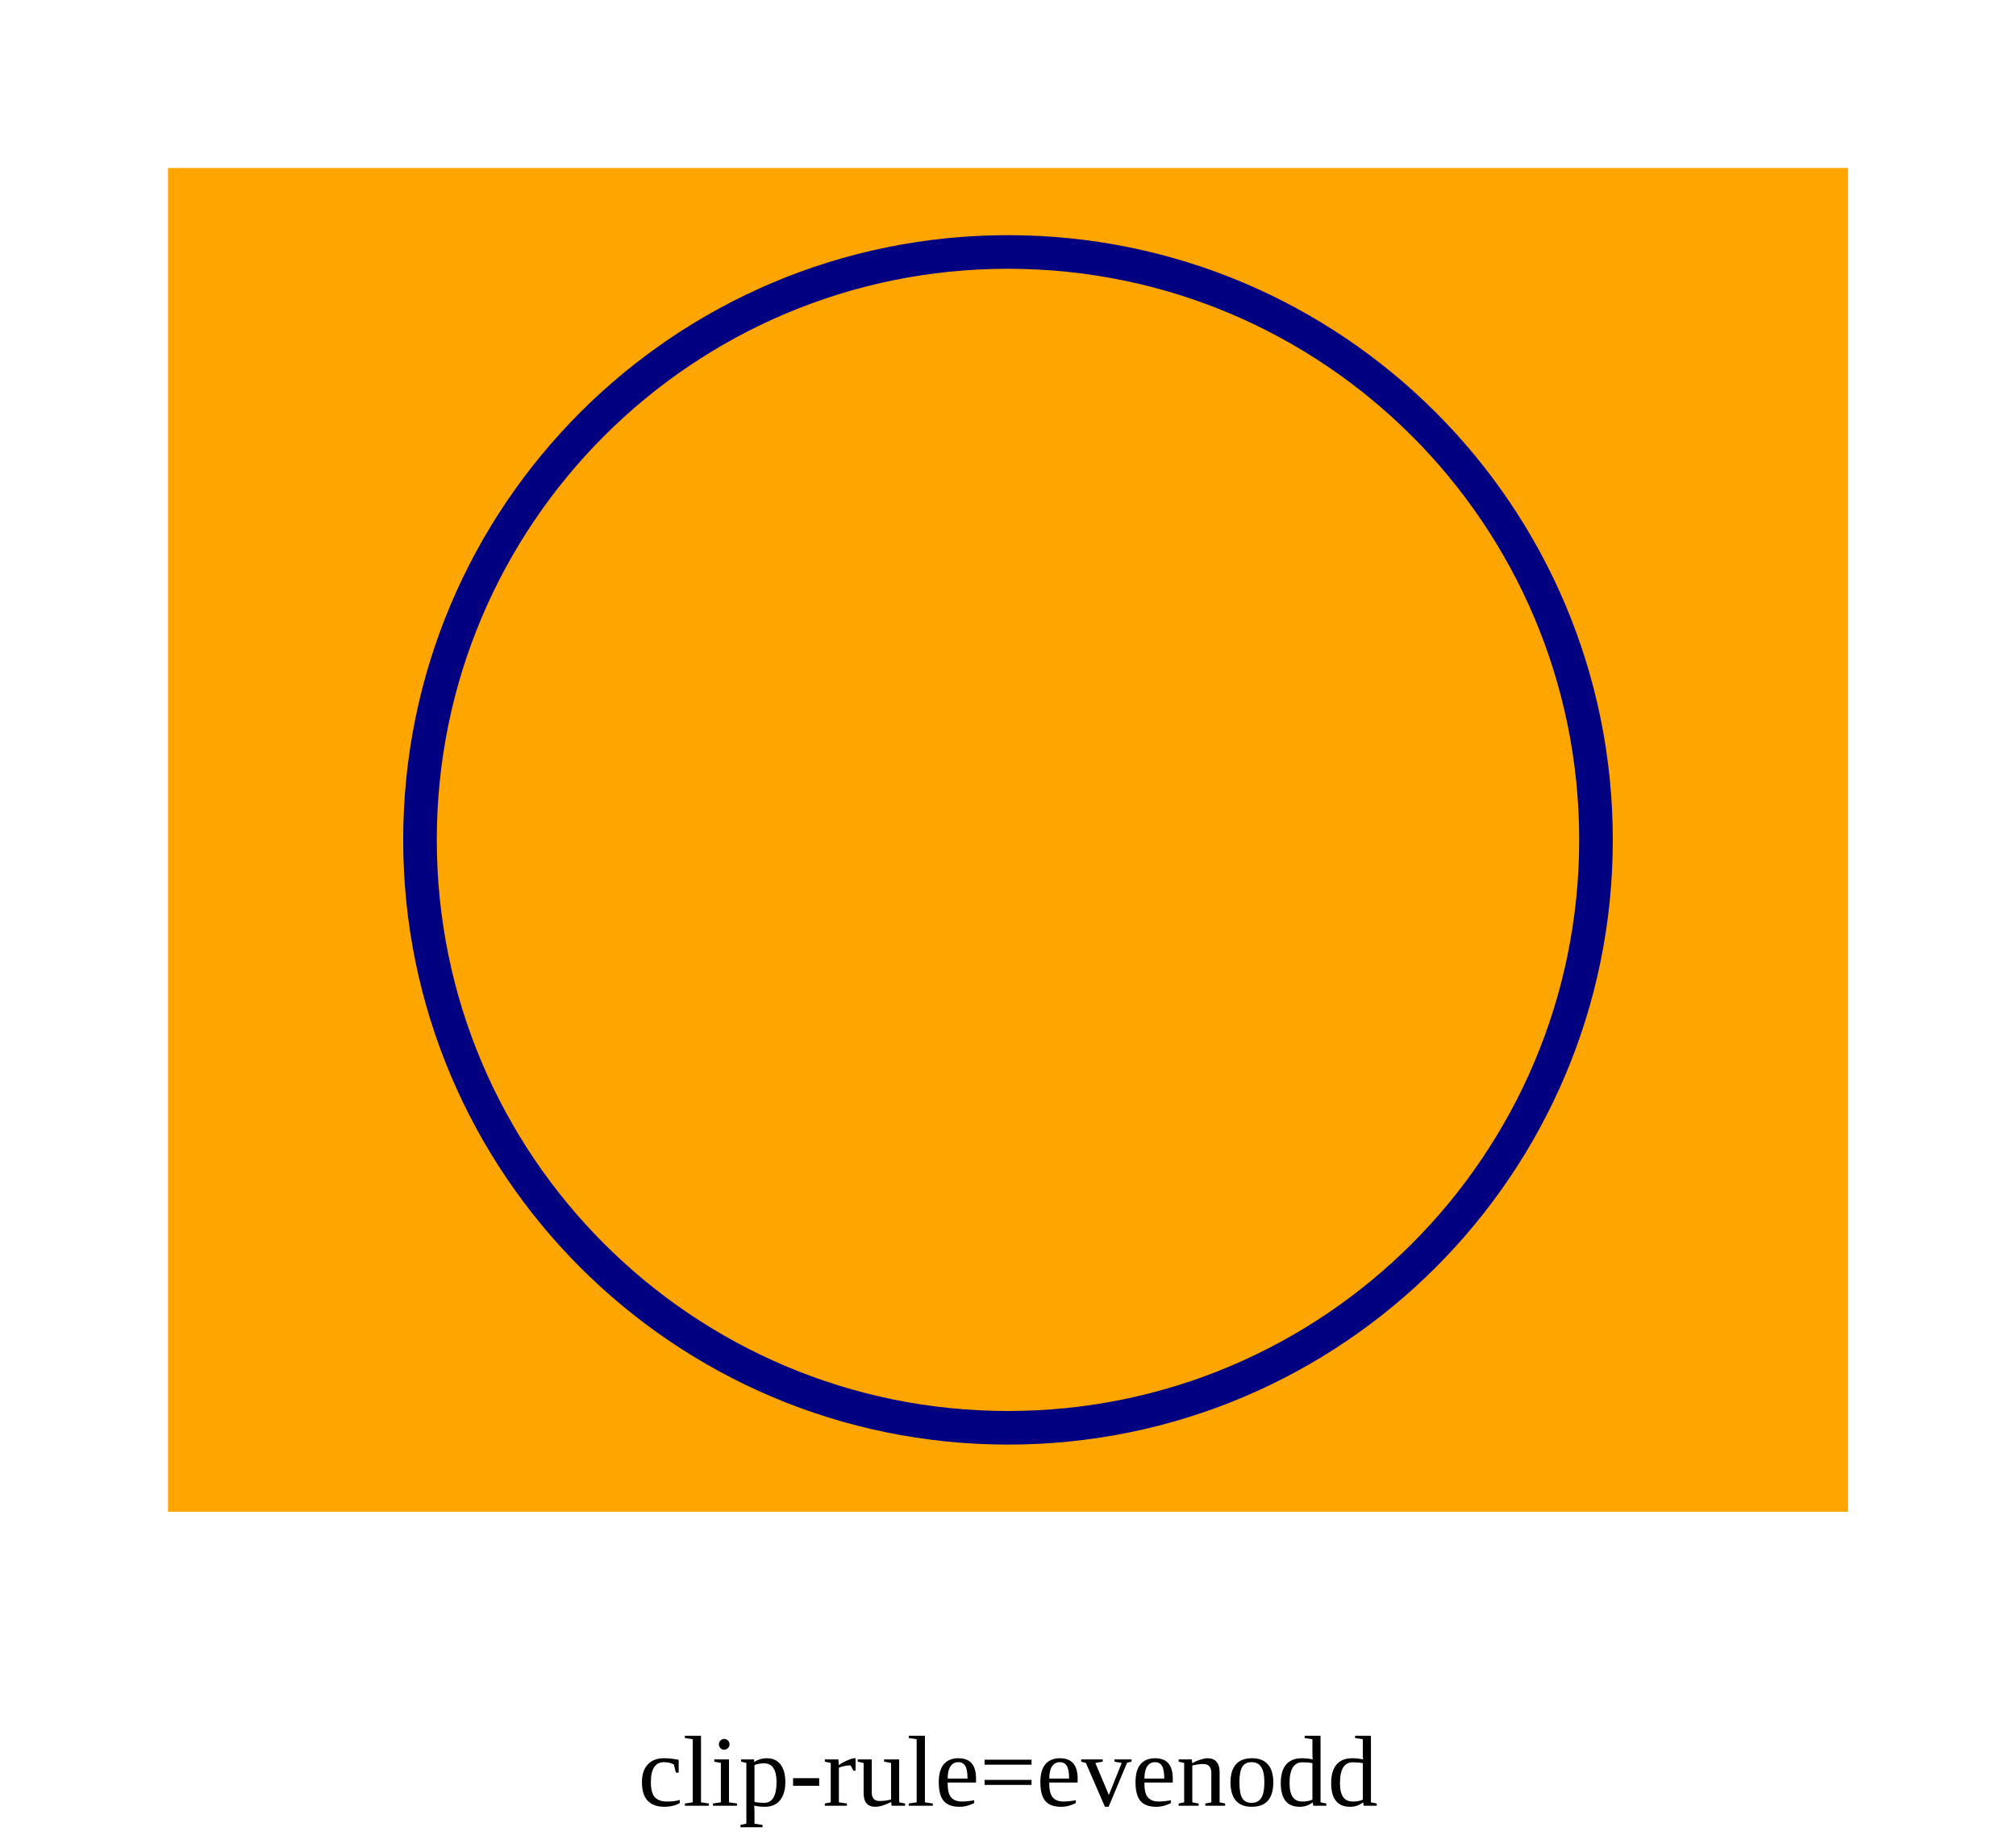
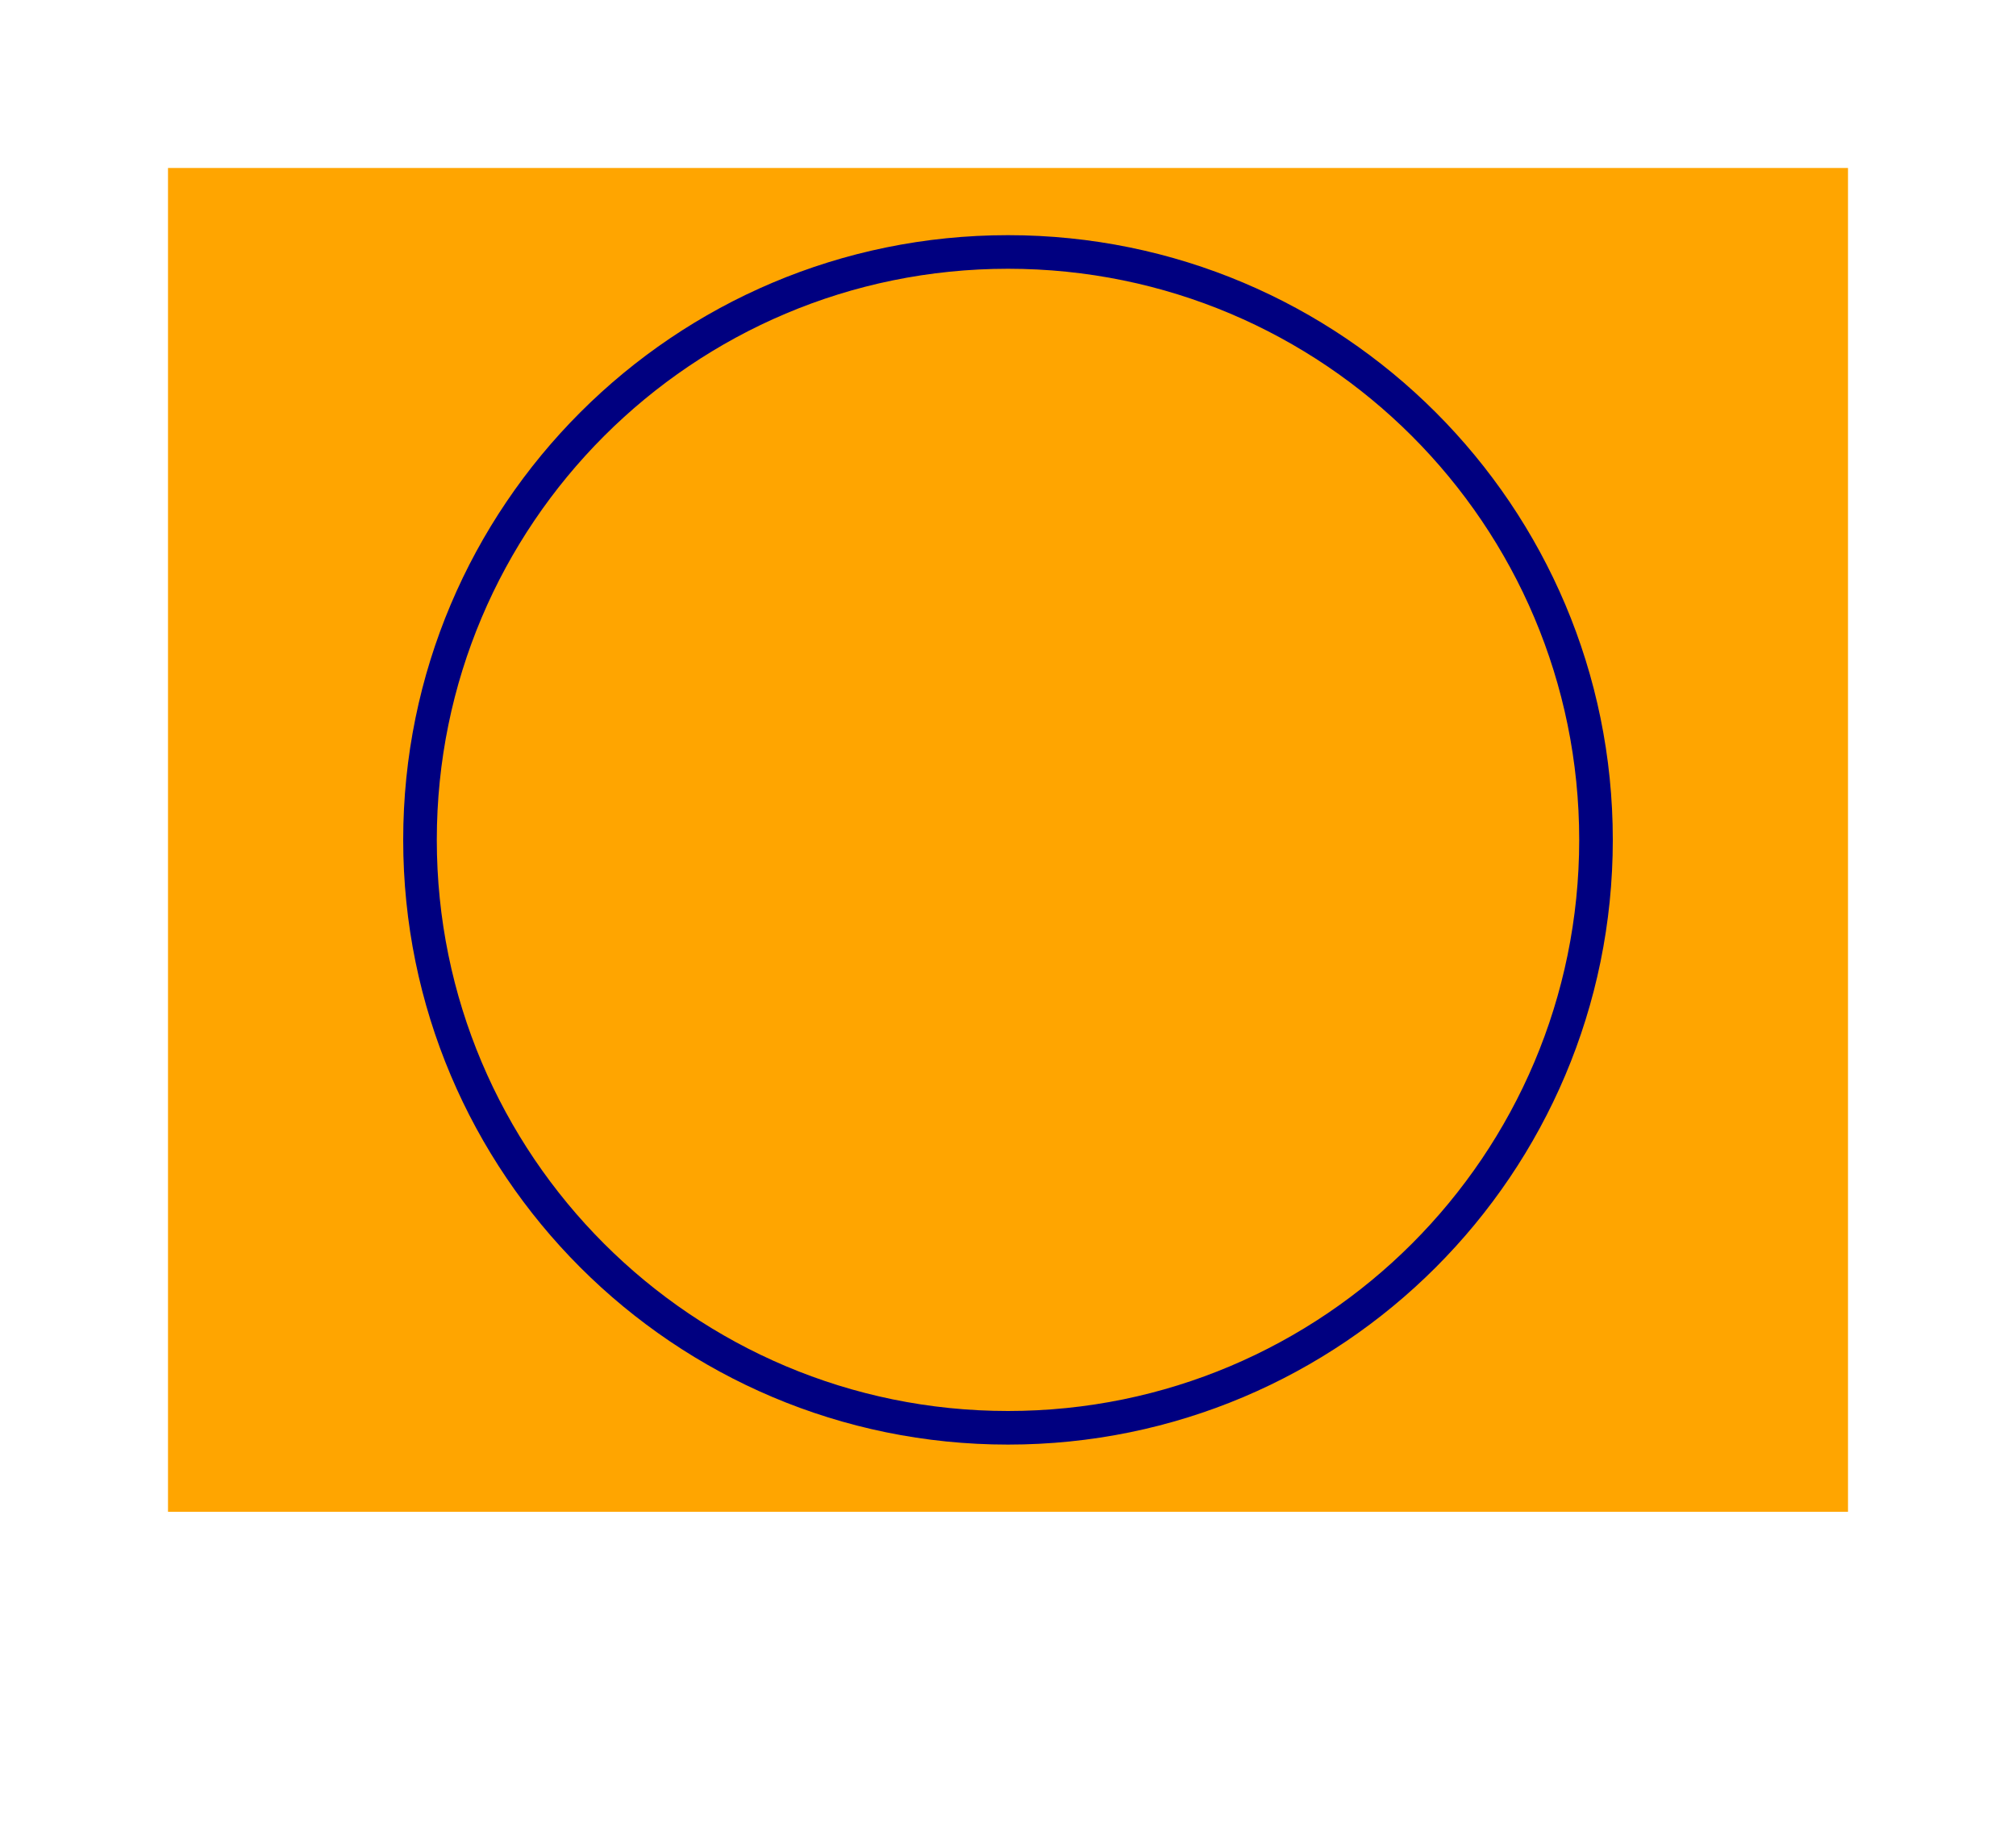
<svg xmlns="http://www.w3.org/2000/svg" width="240" height="220" viewBox="0 0 240 220">
  <defs>
    <clipPath id="c">
      <path d="M20 20 H220 V180 H20 Z M60 60 H180 V140 H60 Z" fill-rule="evenodd" />
    </clipPath>
  </defs>
  <rect x="0" y="0" width="240" height="200" fill="orange" clip-path="url(#c)" clip-rule="evenodd" />
  <circle cx="120" cy="100" r="70" fill="none" stroke="navy" stroke-width="4" />
-   <text x="120" y="215" text-anchor="middle" font-size="12">clip-rule=evenodd</text>
</svg>
